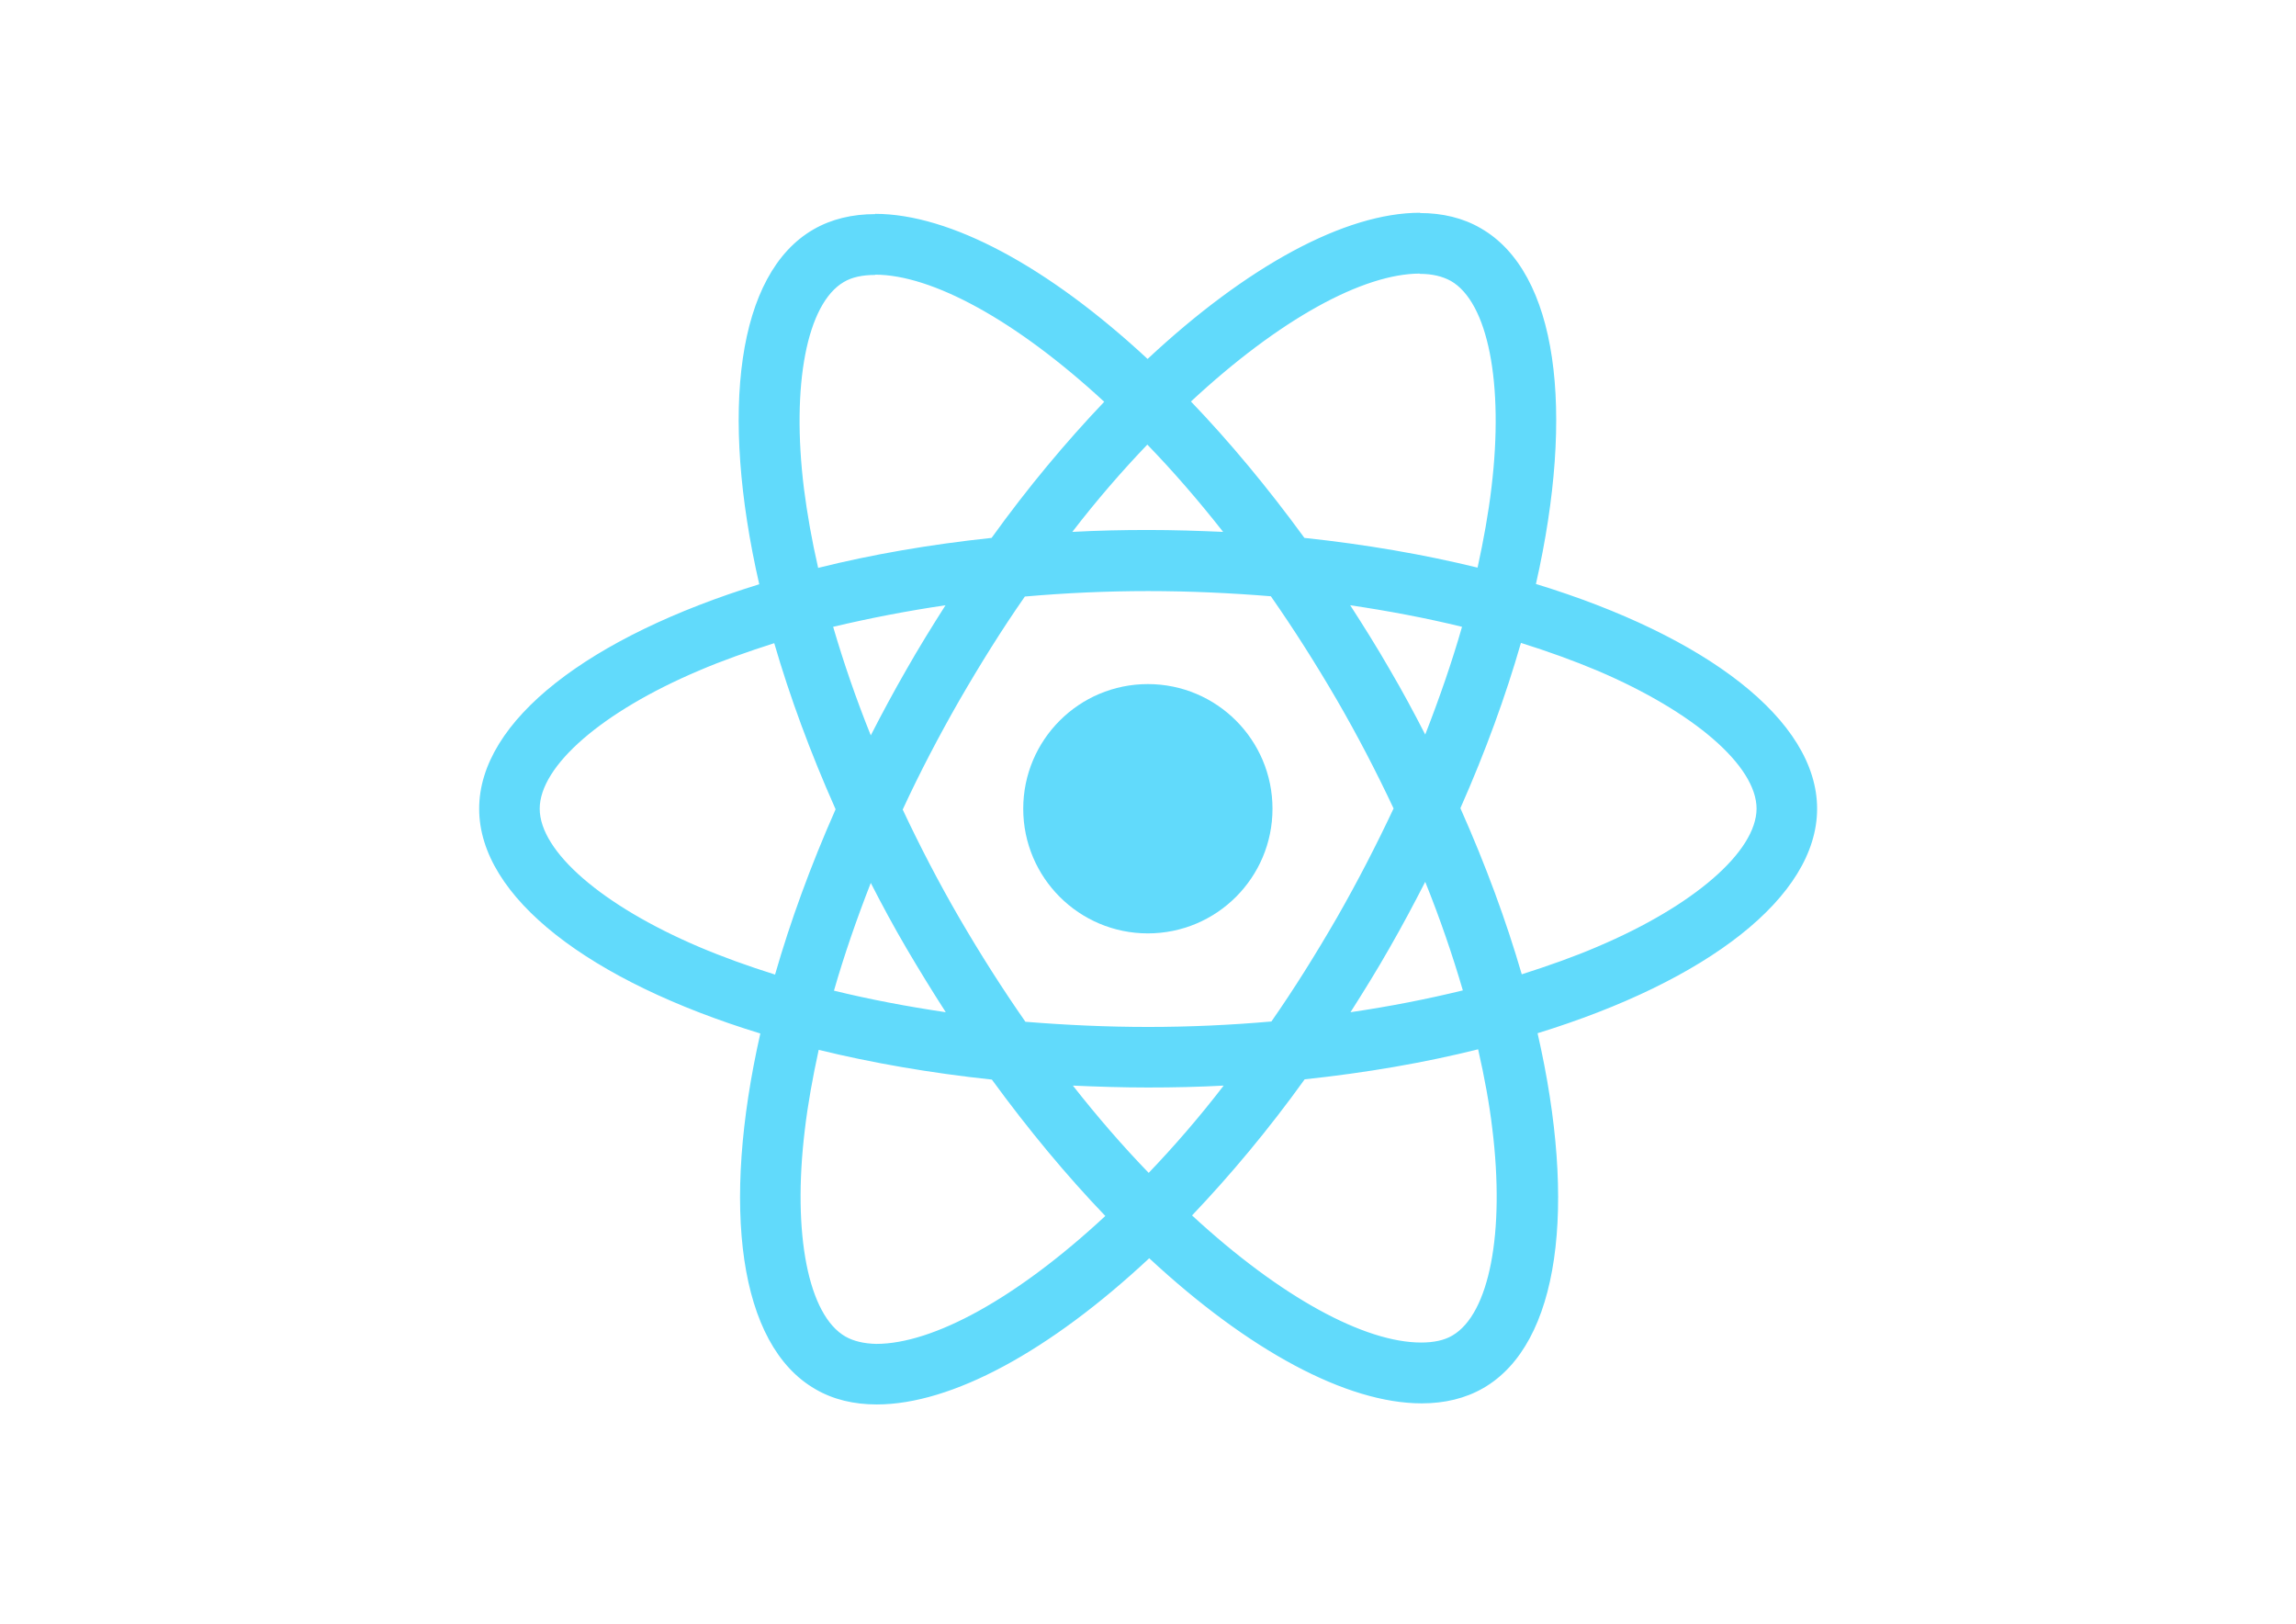
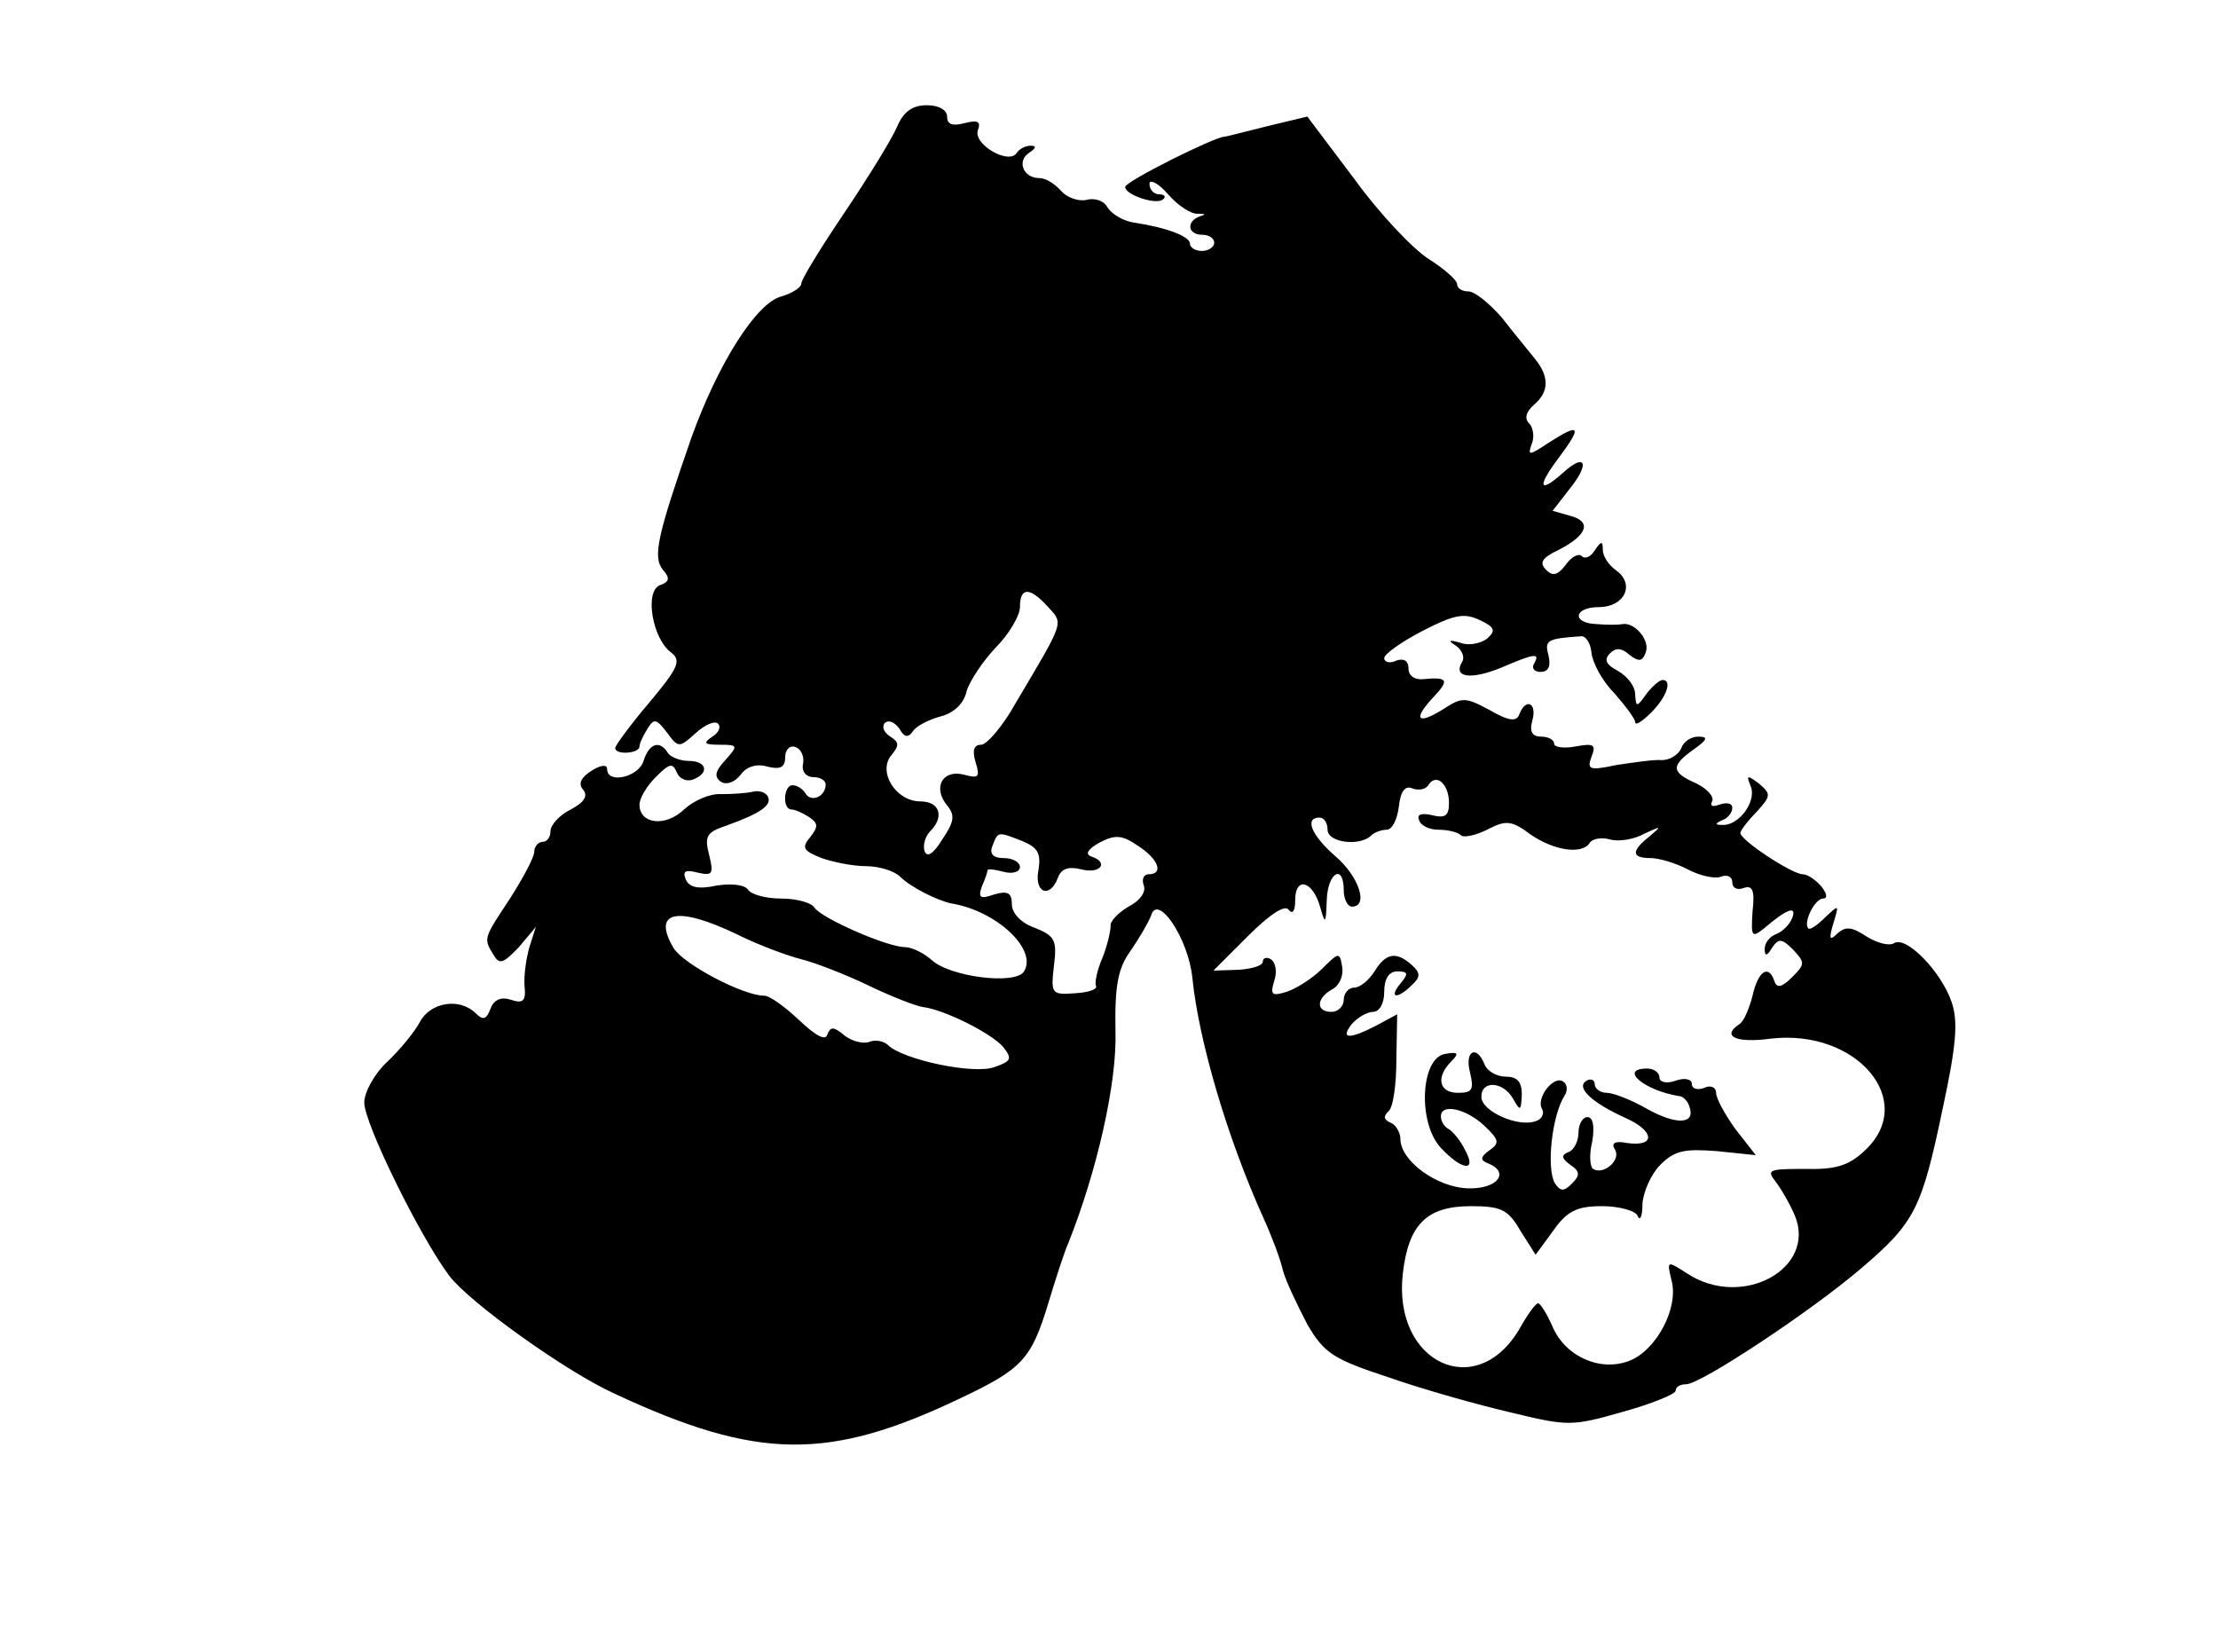
- <svg xmlns="http://www.w3.org/2000/svg" viewBox="0 0 841.9 595.3">
-   <g fill="#61DAFB">
-     <path d="M666.3 296.5c0-32.5-40.7-63.3-103.1-82.4 14.4-63.6 8-114.2-20.2-130.4-6.5-3.8-14.1-5.6-22.4-5.6v22.3c4.6 0 8.3.9 11.4 2.6 13.6 7.8 19.5 37.5 14.9 75.7-1.1 9.4-2.9 19.3-5.1 29.4-19.6-4.8-41-8.5-63.5-10.9-13.5-18.5-27.5-35.3-41.6-50 32.6-30.3 63.2-46.9 84-46.9V78c-27.5 0-63.5 19.6-99.9 53.6-36.4-33.8-72.4-53.2-99.9-53.2v22.3c20.7 0 51.4 16.5 84 46.6-14 14.7-28 31.4-41.3 49.9-22.6 2.4-44 6.1-63.6 11-2.3-10-4-19.7-5.2-29-4.7-38.2 1.1-67.9 14.6-75.8 3-1.8 6.9-2.6 11.5-2.6V78.5c-8.4 0-16 1.8-22.6 5.6-28.1 16.2-34.4 66.7-19.9 130.1-62.2 19.2-102.7 49.9-102.7 82.3 0 32.5 40.7 63.3 103.1 82.4-14.4 63.6-8 114.2 20.2 130.4 6.5 3.8 14.1 5.6 22.5 5.6 27.5 0 63.5-19.6 99.9-53.6 36.4 33.8 72.4 53.2 99.9 53.2 8.4 0 16-1.8 22.6-5.6 28.1-16.2 34.4-66.7 19.9-130.1 62-19.1 102.5-49.9 102.5-82.3zm-130.2-66.7c-3.7 12.9-8.3 26.2-13.5 39.5-4.1-8-8.4-16-13.1-24-4.6-8-9.5-15.8-14.4-23.4 14.2 2.1 27.9 4.7 41 7.9zm-45.8 106.5c-7.8 13.5-15.8 26.3-24.1 38.2-14.9 1.3-30 2-45.2 2-15.1 0-30.2-.7-45-1.9-8.3-11.9-16.4-24.6-24.2-38-7.6-13.1-14.5-26.4-20.8-39.8 6.2-13.4 13.2-26.8 20.7-39.9 7.8-13.5 15.8-26.3 24.1-38.2 14.9-1.3 30-2 45.2-2 15.1 0 30.2.7 45 1.9 8.3 11.9 16.4 24.6 24.2 38 7.6 13.1 14.5 26.4 20.8 39.8-6.3 13.4-13.2 26.8-20.7 39.9zm32.3-13c5.4 13.4 10 26.8 13.8 39.8-13.1 3.2-26.9 5.9-41.2 8 4.9-7.7 9.8-15.6 14.4-23.7 4.6-8 8.9-16.1 13-24.1zM421.2 430c-9.3-9.6-18.6-20.3-27.8-32 9 .4 18.2.7 27.5.7 9.4 0 18.7-.2 27.8-.7-9 11.7-18.3 22.4-27.5 32zm-74.4-58.9c-14.2-2.1-27.9-4.7-41-7.9 3.7-12.9 8.3-26.2 13.5-39.5 4.1 8 8.4 16 13.1 24 4.7 8 9.5 15.8 14.4 23.4zM420.7 163c9.3 9.6 18.6 20.3 27.8 32-9-.4-18.2-.7-27.5-.7-9.4 0-18.7.2-27.8.7 9-11.7 18.3-22.4 27.5-32zm-74 58.9c-4.9 7.7-9.8 15.6-14.4 23.7-4.6 8-8.9 16-13 24-5.4-13.4-10-26.8-13.8-39.8 13.1-3.1 26.9-5.8 41.2-7.9zm-90.5 125.2c-35.4-15.1-58.3-34.9-58.3-50.6 0-15.7 22.9-35.6 58.3-50.6 8.6-3.7 18-7 27.7-10.1 5.7 19.6 13.2 40 22.5 60.9-9.2 20.8-16.6 41.1-22.2 60.6-9.9-3.1-19.3-6.5-28-10.2zM310 490c-13.6-7.8-19.5-37.5-14.9-75.7 1.1-9.4 2.9-19.3 5.1-29.4 19.6 4.8 41 8.5 63.5 10.9 13.5 18.5 27.5 35.3 41.6 50-32.6 30.3-63.2 46.9-84 46.9-4.5-.1-8.3-1-11.3-2.7zm237.2-76.2c4.7 38.2-1.1 67.9-14.6 75.8-3 1.8-6.9 2.6-11.5 2.6-20.7 0-51.4-16.5-84-46.6 14-14.7 28-31.4 41.3-49.9 22.6-2.4 44-6.1 63.6-11 2.3 10.1 4.1 19.8 5.2 29.1zm38.5-66.7c-8.6 3.7-18 7-27.7 10.1-5.7-19.6-13.2-40-22.5-60.9 9.2-20.8 16.6-41.1 22.2-60.6 9.9 3.1 19.3 6.5 28.1 10.2 35.4 15.1 58.3 34.9 58.3 50.6-.1 15.7-23 35.6-58.4 50.6zM320.8 78.4z" />
-     <circle cx="420.9" cy="296.5" r="45.7" />
-     <path d="M520.5 78.1z" />
+ <svg xmlns="http://www.w3.org/2000/svg" version="1.0" width="274pt" height="204pt" viewBox="0 0 274 204" preserveAspectRatio="xMidYMid meet">
+   <g transform="translate(0,204) scale(0.1,-0.1)" fill="#000000" stroke="none">
+     <path d="M1108 1883 c-7 -16 -36 -63 -65 -106 -29 -43 -53 -82 -53 -87 0 -5 -11 -12 -24 -16 -31 -7 -79 -83 -112 -175 -42 -121 -48 -147 -35 -163 9 -10 8 -15 -4 -19 -19 -8 -9 -66 14 -83 13 -10 9 -19 -27 -62 -23 -27 -42 -53 -42 -56 0 -9 30 -7 30 2 0 4 5 14 10 22 8 13 11 12 24 -5 14 -19 15 -19 35 -1 12 11 24 16 28 12 4 -4 1 -11 -7 -16 -12 -8 -10 -10 9 -10 23 0 23 -1 7 -19 -13 -14 -14 -21 -5 -27 7 -4 17 0 24 9 7 10 20 14 33 10 16 -4 22 -1 22 12 0 9 6 15 13 12 6 -2 11 -11 9 -21 -2 -9 4 -16 13 -16 8 0 15 -4 15 -9 0 -15 -18 -23 -25 -11 -3 5 -10 10 -16 10 -11 0 -13 -30 -1 -30 4 0 13 -4 21 -9 12 -8 12 -12 2 -25 -11 -13 -9 -17 14 -26 14 -5 39 -10 55 -10 16 0 35 -6 42 -13 13 -13 45 -29 63 -33 56 -9 107 -57 90 -84 -10 -17 -91 -7 -114 14 -10 9 -25 16 -33 16 -22 0 -104 36 -112 49 -4 6 -22 11 -41 11 -19 0 -37 5 -41 11 -4 6 -20 8 -39 5 -23 -5 -34 -2 -38 8 -4 10 0 12 15 8 18 -4 20 -2 14 22 -6 23 -3 28 21 36 42 15 56 25 52 35 -2 6 -11 9 -19 7 -8 -2 -26 -3 -39 -3 -14 1 -34 -8 -46 -19 -23 -22 -55 -18 -55 6 0 8 9 23 20 34 17 17 21 18 26 6 3 -8 12 -12 20 -9 21 8 17 23 -5 23 -11 0 -23 5 -26 10 -10 16 -23 12 -30 -10 -6 -20 -45 -29 -45 -10 0 6 -8 5 -19 -2 -13 -8 -17 -16 -11 -23 7 -8 2 -16 -15 -25 -14 -7 -25 -19 -25 -27 0 -7 -4 -13 -10 -13 -5 0 -10 -6 -10 -12 0 -7 -14 -33 -30 -58 -33 -50 -33 -49 -20 -70 7 -12 12 -10 31 10 l21 25 -8 -25 c-4 -14 -7 -35 -6 -48 2 -19 -2 -22 -17 -17 -12 4 -21 0 -25 -11 -5 -13 -9 -15 -18 -6 -20 20 -56 14 -69 -10 -7 -13 -25 -35 -41 -50 -15 -14 -28 -37 -28 -50 0 -26 69 -166 105 -214 25 -33 145 -119 205 -146 176 -82 264 -83 427 -5 76 36 87 48 108 117 9 30 20 64 25 75 35 88 60 197 58 261 -1 57 3 78 19 100 11 16 22 35 25 43 8 28 46 -28 51 -77 8 -79 44 -200 88 -297 10 -22 21 -51 24 -65 4 -14 18 -43 30 -66 21 -36 32 -43 102 -66 43 -15 111 -34 150 -43 70 -17 75 -17 138 1 36 10 65 22 65 26 0 5 6 8 13 8 18 0 154 90 216 143 67 57 75 74 101 198 17 79 19 107 11 131 -13 38 -56 82 -71 73 -6 -4 -21 0 -34 8 -18 12 -26 13 -36 4 -10 -10 -11 -7 -5 13 7 23 7 23 -10 7 -10 -10 -19 -16 -21 -14 -7 7 8 37 18 37 6 0 5 6 -2 15 -7 8 -17 15 -23 15 -13 0 -77 42 -77 51 0 3 9 15 20 26 18 20 18 22 3 35 -15 11 -16 11 -10 -4 7 -19 -16 -49 -36 -47 -9 0 -8 2 1 6 6 2 12 9 12 15 0 6 -7 7 -16 4 -8 -3 -12 -2 -9 4 3 5 -5 15 -19 22 -32 14 -32 22 -4 42 17 12 19 16 6 16 -9 0 -18 -6 -21 -14 -3 -8 -14 -15 -24 -15 -10 1 -35 -3 -56 -6 -33 -7 -37 -6 -31 10 6 15 3 17 -19 13 -15 -3 -27 -1 -27 3 0 5 -7 9 -16 9 -11 0 -15 6 -11 20 6 22 -8 28 -16 8 -3 -10 -13 -9 -37 5 -30 16 -34 16 -57 1 -32 -20 -38 -13 -13 14 21 22 19 26 -12 23 -10 -1 -18 4 -18 13 0 10 -6 13 -15 10 -8 -4 -15 -2 -15 3 0 5 21 20 48 34 39 20 51 22 70 13 19 -9 20 -13 9 -23 -8 -6 -23 -9 -33 -5 -14 4 -16 3 -5 -4 7 -5 11 -14 7 -20 -11 -19 11 -22 48 -7 42 18 49 19 41 5 -3 -5 0 -10 8 -10 10 0 13 7 10 20 -5 19 -3 21 40 24 6 1 12 -9 13 -20 1 -12 13 -35 28 -50 14 -16 26 -32 26 -36 0 -5 9 1 20 12 19 19 26 40 14 40 -4 0 -13 -8 -20 -17 -12 -17 -13 -17 -14 -1 0 10 -9 22 -21 29 -15 8 -18 14 -10 22 7 7 14 7 24 -2 12 -9 16 -8 20 3 6 15 -14 38 -29 35 -5 -1 -19 -1 -31 0 -32 1 -29 21 2 21 32 0 45 28 22 45 -10 7 -17 18 -17 26 0 11 -2 11 -10 -1 -5 -8 -12 -11 -16 -7 -4 4 -13 -1 -20 -11 -10 -13 -16 -14 -24 -6 -9 9 -5 15 16 25 35 18 41 35 13 42 l-21 6 21 27 c25 31 20 45 -7 21 -31 -28 -34 -19 -6 18 29 39 26 43 -13 18 -24 -16 -26 -16 -21 -2 4 9 2 21 -3 26 -6 6 -4 14 6 23 19 16 19 35 1 57 -8 10 -27 33 -41 51 -15 17 -33 32 -41 32 -8 0 -14 4 -14 9 0 5 -16 19 -35 31 -19 12 -61 56 -92 99 l-58 77 -50 -12 c-28 -7 -51 -13 -53 -13 -11 0 -122 -55 -122 -62 0 -10 40 -23 47 -15 4 3 1 6 -5 6 -7 0 -12 6 -12 13 0 6 11 1 23 -13 12 -14 29 -25 37 -24 9 0 10 -1 3 -3 -18 -6 -16 -23 2 -23 8 0 15 -4 15 -10 0 -5 -7 -10 -15 -10 -8 0 -15 4 -15 9 0 9 -29 20 -69 26 -14 2 -28 11 -33 19 -4 8 -16 12 -26 9 -10 -2 -24 3 -31 11 -8 9 -19 16 -27 16 -20 0 -28 21 -13 31 9 6 10 9 2 9 -6 0 -14 -4 -17 -9 -10 -15 -54 11 -48 28 4 11 0 13 -16 9 -15 -4 -22 -2 -22 8 0 8 -10 14 -25 14 -18 0 -29 -8 -37 -27z m186 -592 c20 -22 22 -16 -39 -119 -16 -29 -36 -52 -43 -52 -9 0 -11 -7 -7 -21 6 -19 4 -21 -14 -16 -27 7 -39 -16 -21 -38 10 -12 9 -20 -6 -42 -11 -18 -19 -23 -22 -14 -2 7 1 18 7 24 18 18 12 37 -12 37 -30 0 -53 36 -36 57 10 12 10 16 -1 23 -8 5 -11 12 -7 17 5 4 12 1 18 -7 6 -11 11 -12 17 -3 4 6 19 14 34 18 16 4 29 16 32 31 4 13 20 37 36 54 17 17 30 40 30 50 0 25 12 25 34 1z m496 -243 c0 -16 -5 -19 -21 -15 -13 3 -19 1 -16 -6 2 -7 13 -12 24 -12 12 0 24 -3 28 -7 3 -3 18 0 32 7 23 12 30 12 54 -6 29 -20 64 -25 73 -10 3 5 15 7 25 4 10 -3 30 0 42 7 22 10 22 10 7 -3 -23 -18 -23 -27 1 -27 10 0 31 -6 46 -14 15 -8 34 -12 41 -9 8 3 14 0 14 -7 0 -7 6 -10 14 -7 11 4 14 -3 11 -29 -2 -31 -1 -33 14 -21 28 24 41 29 35 13 -3 -8 -12 -17 -20 -20 -8 -3 -14 -11 -14 -18 0 -10 3 -9 9 1 8 12 12 12 26 -2 15 -16 15 -18 -1 -34 -13 -13 -19 -14 -22 -5 -7 21 -20 13 -27 -18 -4 -16 -11 -32 -16 -35 -23 -15 -5 -24 39 -18 106 12 181 -77 116 -138 -20 -19 -36 -24 -75 -23 -43 0 -47 -1 -36 -15 7 -9 18 -28 24 -42 28 -66 -65 -117 -133 -72 -25 16 -25 16 -19 -9 9 -34 -19 -86 -52 -99 -36 -14 -79 5 -95 42 -7 16 -15 29 -18 29 -3 0 -13 -14 -22 -30 -53 -93 -158 -44 -145 67 7 60 29 83 84 83 37 0 46 -4 61 -30 l19 -30 22 30 c17 24 29 30 60 30 22 0 42 -6 44 -12 3 -7 6 -1 6 15 1 15 11 37 22 48 18 18 30 20 70 17 l48 -5 -25 32 c-13 18 -24 38 -24 45 0 7 -7 10 -15 6 -8 -3 -15 -1 -15 5 0 6 -9 8 -20 4 -11 -4 -20 -2 -20 4 0 6 -7 11 -15 11 -36 0 -4 -27 39 -34 5 0 11 -6 13 -13 8 -22 -16 -23 -52 -3 -19 11 -42 20 -50 20 -8 0 -15 5 -15 11 0 5 -5 7 -10 4 -14 -8 6 -27 48 -46 36 -16 38 -36 2 -31 -15 3 -20 0 -15 -8 8 -13 -14 -32 -27 -24 -4 3 -5 18 -1 34 3 19 1 30 -6 30 -6 0 -11 -9 -11 -19 0 -11 -6 -22 -12 -24 -10 -4 -9 -8 2 -16 12 -8 12 -13 2 -23 -10 -10 -14 -10 -21 0 -11 18 -4 84 12 109 4 6 3 14 -2 17 -12 8 -34 -21 -26 -34 3 -5 0 -13 -8 -15 -21 -8 -67 12 -67 30 0 21 27 19 39 -2 9 -16 10 -16 11 5 0 16 -6 22 -20 22 -11 0 -23 7 -26 15 -10 25 -25 17 -18 -10 5 -21 3 -25 -15 -25 -23 0 -28 19 -8 39 10 10 8 12 -8 9 -30 -5 -34 -85 -5 -116 26 -28 45 -30 30 -3 -5 11 -15 23 -20 26 -6 3 -10 10 -10 16 0 16 30 10 53 -11 19 -18 20 -22 7 -31 -11 -8 -12 -12 -2 -16 28 -11 12 -32 -24 -31 -39 1 -84 34 -84 61 0 8 -6 18 -12 20 -9 4 -9 8 -3 14 6 4 10 33 10 64 l1 56 -26 -14 c-33 -17 -45 -17 -30 2 7 8 19 15 26 15 8 0 14 10 14 25 0 16 6 25 16 25 14 0 14 -3 4 -15 -15 -18 -4 -20 14 -2 11 10 11 15 0 25 -19 17 -32 15 -46 -8 -7 -11 -18 -20 -25 -20 -7 0 -13 -7 -13 -15 0 -8 -7 -15 -15 -15 -20 0 -19 17 1 28 9 5 14 17 12 28 -3 18 -4 18 -25 -3 -11 -11 -31 -24 -43 -28 -19 -6 -21 -4 -16 13 4 11 2 23 -4 27 -5 3 -10 2 -10 -3 0 -5 -14 -9 -30 -10 l-31 -1 43 43 c27 27 46 39 50 32 5 -6 8 -1 8 12 0 30 22 24 31 -9 6 -21 7 -21 8 9 1 34 21 46 21 12 0 -11 5 -20 10 -20 21 0 9 37 -20 62 -30 26 -39 48 -20 48 6 0 10 -7 10 -15 0 -16 40 -21 54 -7 4 4 13 7 19 7 7 0 13 13 15 28 2 20 8 27 17 23 8 -3 17 -1 20 5 10 14 25 0 25 -23z m-527 -47 c19 -8 23 -15 20 -35 -6 -29 14 -37 24 -10 4 11 13 14 29 10 24 -6 34 9 12 16 -8 3 -4 9 10 17 19 10 28 10 48 -4 25 -16 32 -35 13 -35 -6 0 -9 -6 -6 -14 3 -8 -5 -19 -19 -26 -13 -8 -23 -18 -22 -24 0 -6 -4 -24 -10 -39 -7 -16 -10 -32 -8 -35 2 -4 -9 -8 -26 -9 -29 -2 -30 -1 -26 34 4 32 1 37 -24 47 -17 6 -28 18 -28 29 0 14 -5 17 -22 12 -17 -6 -20 -4 -15 10 4 9 7 18 7 20 0 2 9 1 20 -2 11 -3 20 0 20 6 0 6 -9 11 -20 11 -13 0 -18 5 -14 15 7 18 6 18 37 6z m-353 -115 c28 -14 64 -27 80 -31 16 -4 53 -18 82 -32 29 -14 60 -26 68 -27 26 -3 84 -32 99 -49 12 -15 10 -18 -10 -25 -25 -10 -114 9 -132 27 -5 5 -16 7 -23 4 -8 -3 -22 1 -31 8 -13 11 -17 11 -21 1 -2 -8 -14 -2 -35 18 -17 16 -36 30 -43 30 -26 0 -100 39 -112 59 -27 46 5 52 78 17z" />
  </g>
</svg>
